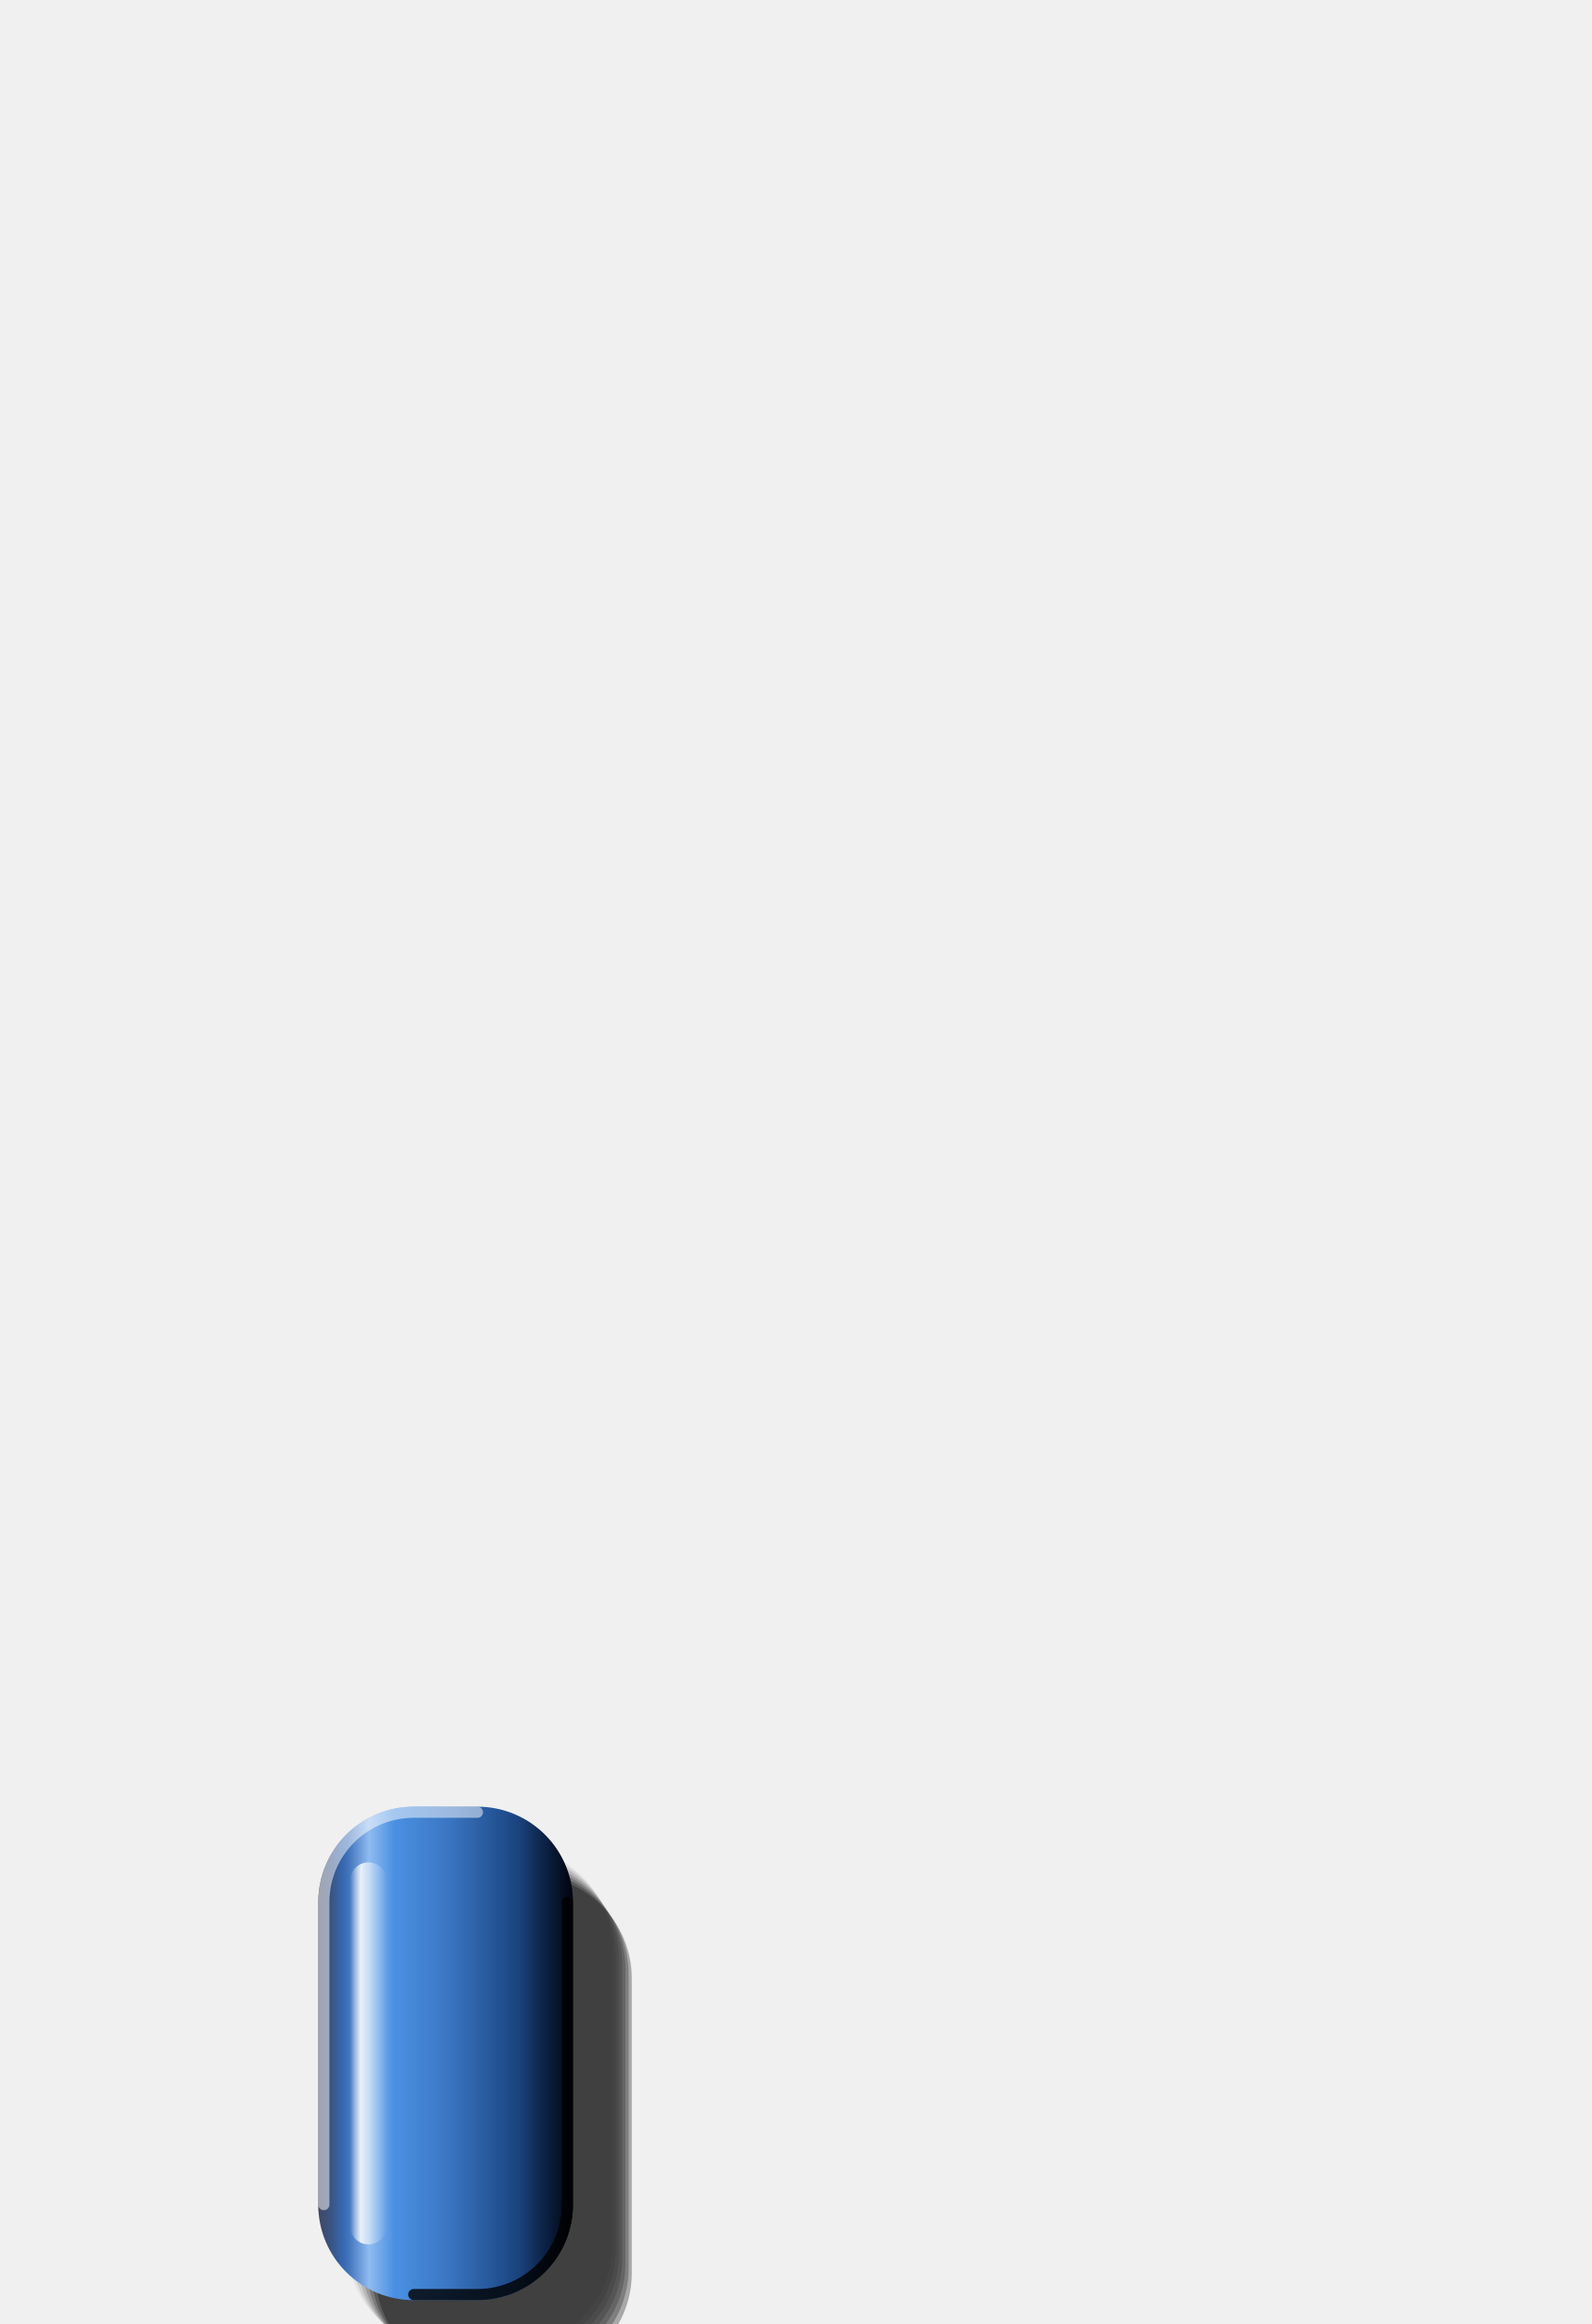
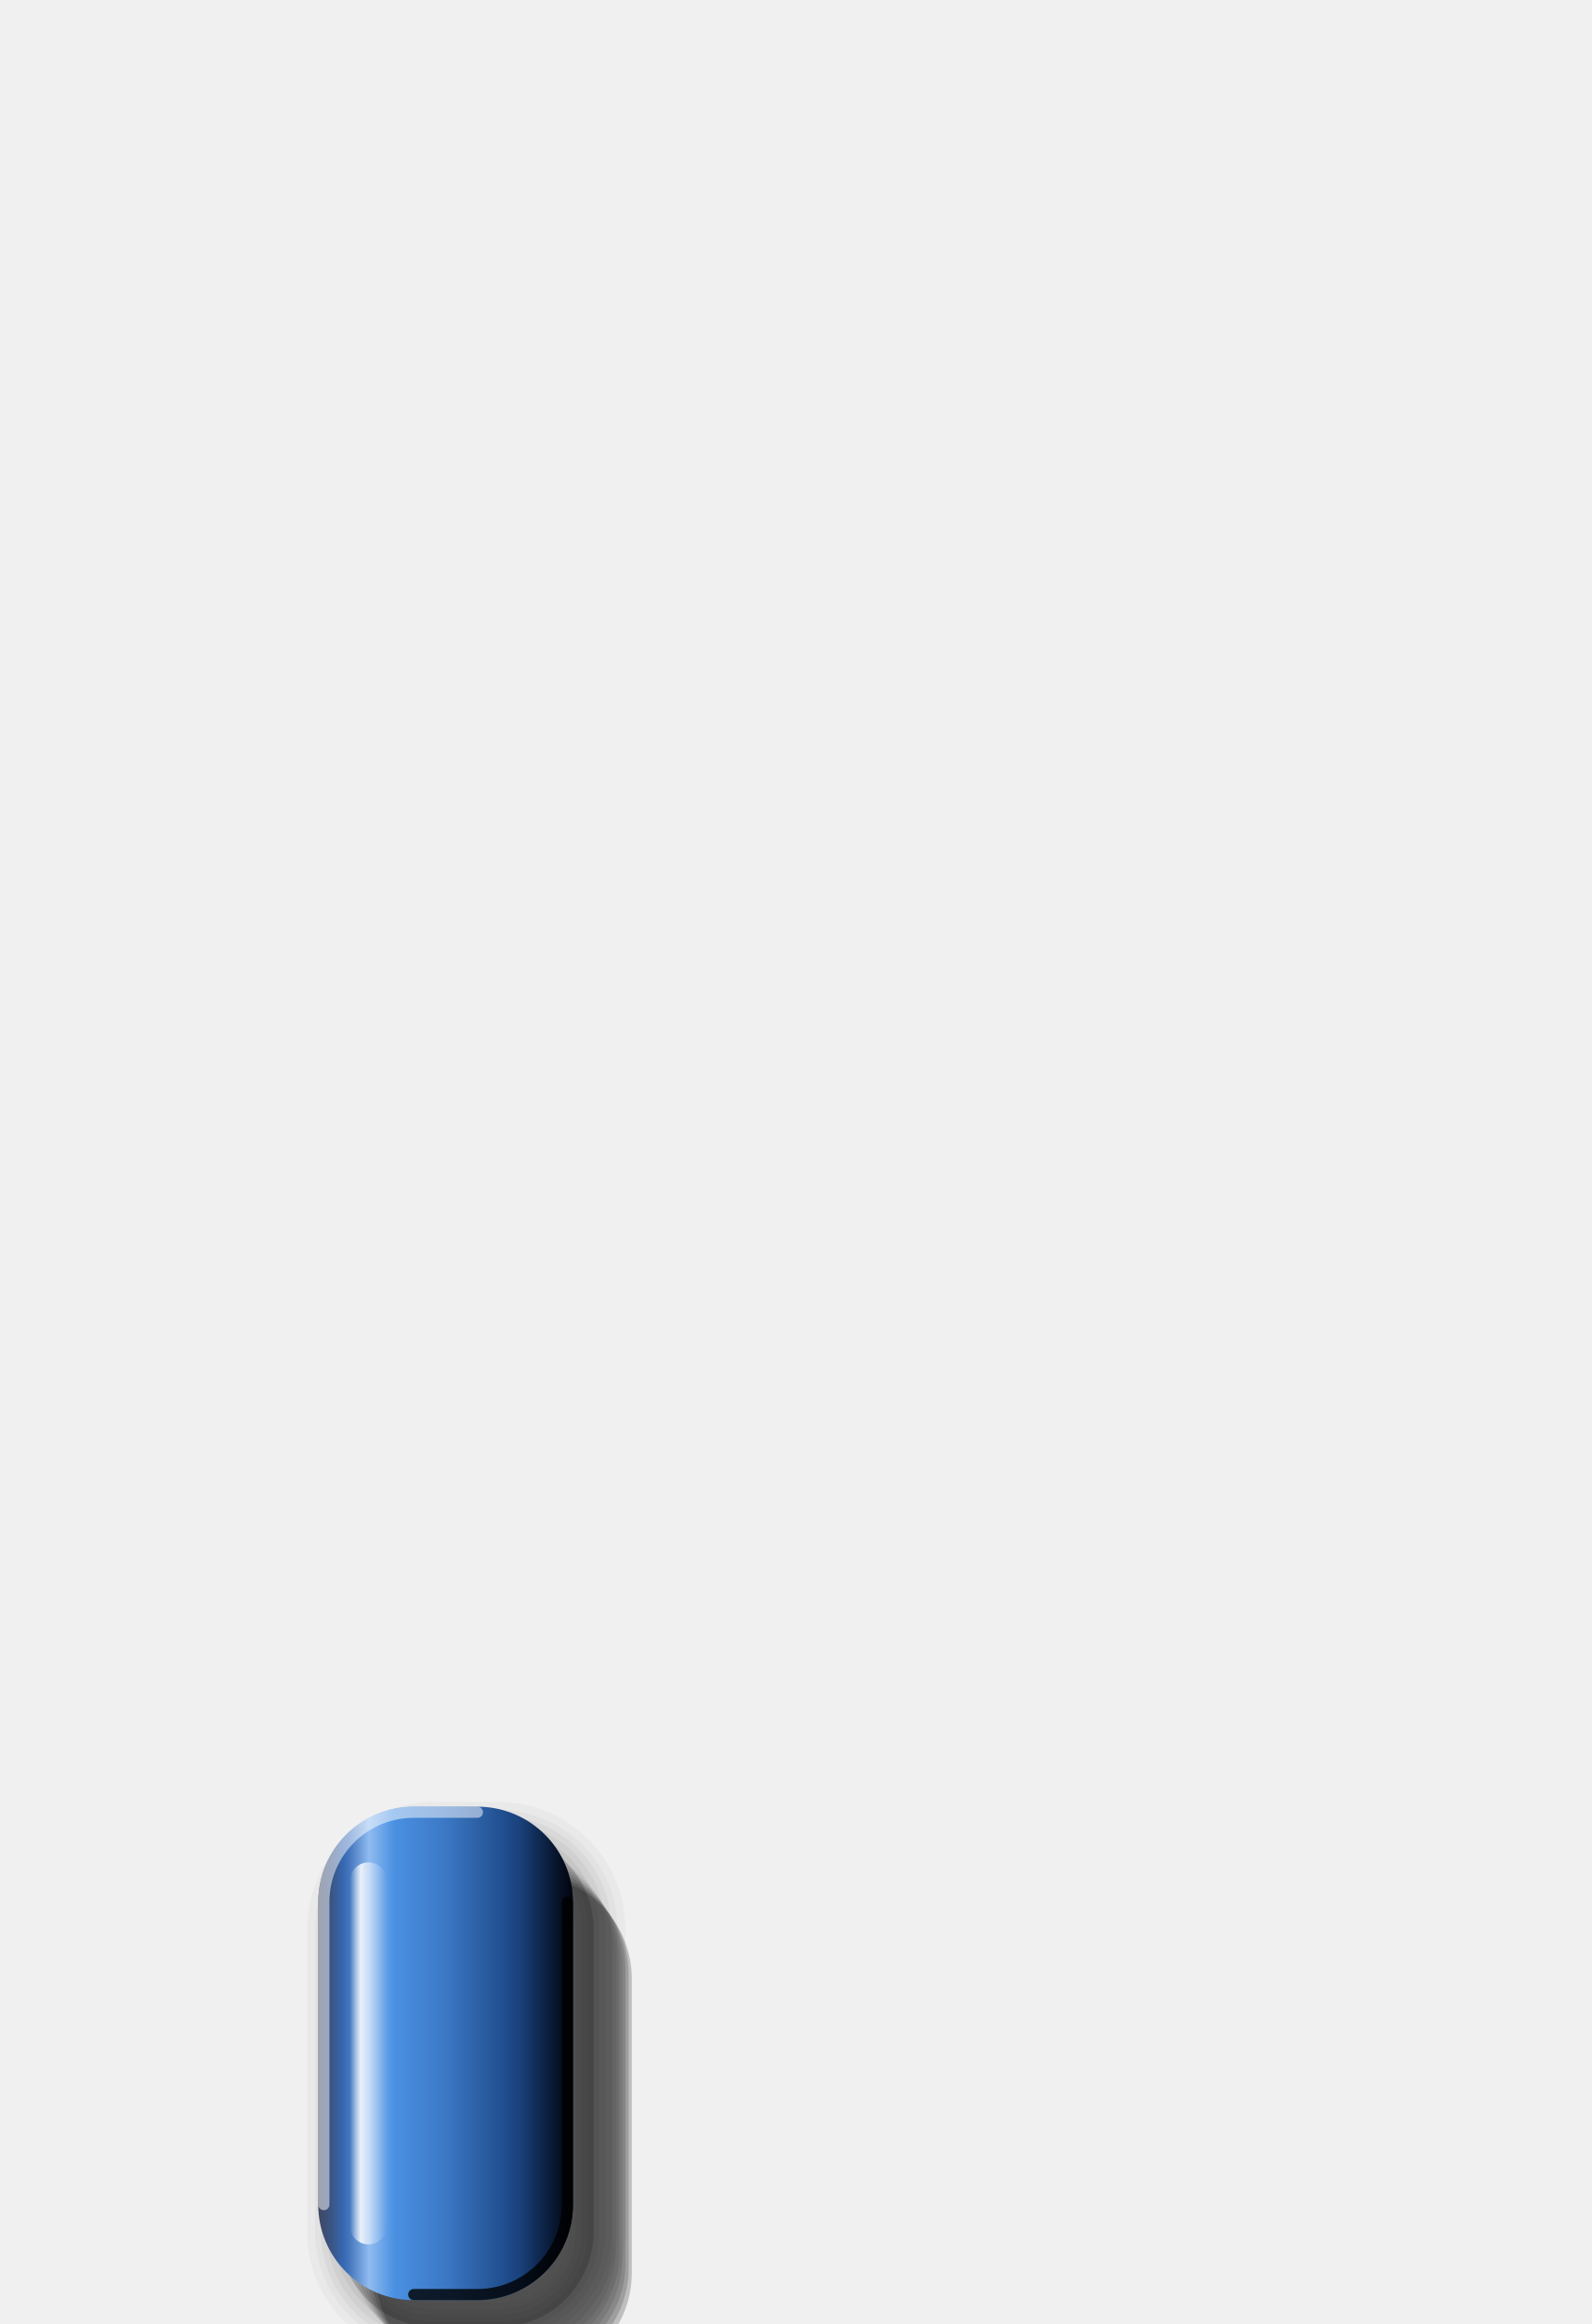
<svg xmlns="http://www.w3.org/2000/svg" viewBox="0 0 200 292" width="200" height="292">
  <defs>
    <linearGradient id="cy" x1="0" y1="0" x2="1" y2="0">
      <stop offset="0" stop-color="#0A1535" />
      <stop offset="0.1" stop-color="#2F63B0" />
      <stop offset="0.2" stop-color="#8FBBF0" />
      <stop offset="0.3" stop-color="#4A90E2" />
      <stop offset="0.5" stop-color="#3B78C4" />
      <stop offset="0.74" stop-color="#1F4C8C" />
      <stop offset="0.9" stop-color="#0F2A55" />
      <stop offset="1" stop-color="#040A1E" />
    </linearGradient>
    <linearGradient id="ex" x1="0" y1="0" x2="1" y2="0">
      <stop offset="0" stop-color="#FFFFFF" stop-opacity="0.22" />
      <stop offset="0.12" stop-color="#FFFFFF" stop-opacity="0" />
      <stop offset="0.8" stop-color="#000" stop-opacity="0" />
      <stop offset="1" stop-color="#000" stop-opacity="0.5" />
    </linearGradient>
    <linearGradient id="st" x1="0" y1="0" x2="1" y2="0">
      <stop offset="0" stop-color="#FFFFFF" stop-opacity="0" />
      <stop offset="0.3" stop-color="#FFFFFF" stop-opacity="0.85" />
      <stop offset="0.62" stop-color="#FFFFFF" stop-opacity="0.35" />
      <stop offset="1" stop-color="#FFFFFF" stop-opacity="0" />
    </linearGradient>
  </defs>
-   <path d="M56.6 232H64A13 13 0 0 1 77 245V282A13 13 0 0 1 64 295H56.6A13 13 0 0 1 43.6 282V245A13 13 0 0 1 56.6 232Z" fill="#000" fill-opacity="0.06" />
-   <path d="M57.2 232.6H64.4A13 13 0 0 1 77.4 245.6V282.6A13 13 0 0 1 64.4 295.6H57.2A13 13 0 0 1 44.2 282.6V245.6A13 13 0 0 1 57.2 232.6Z" fill="#000" fill-opacity="0.09" />
-   <path d="M57.8 233.2H64.8A13 13 0 0 1 77.8 246.2V283.2A13 13 0 0 1 64.8 296.2H57.8A13 13 0 0 1 44.8 283.2V246.2A13 13 0 0 1 57.8 233.2Z" fill="#000" fill-opacity="0.12" />
-   <path d="M58.4 233.8H65.2A13 13 0 0 1 78.2 246.8V283.8A13 13 0 0 1 65.2 296.8H58.4A13 13 0 0 1 45.4 283.8V246.8A13 13 0 0 1 58.4 233.8Z" fill="#000" fill-opacity="0.16" />
-   <path d="M59 234.4H65.6A13 13 0 0 1 78.6 247.4V284.4A13 13 0 0 1 65.6 297.4H59A13 13 0 0 1 46 284.4V247.4A13 13 0 0 1 59 234.4Z" fill="#000" fill-opacity="0.2" />
-   <path d="M59.6 235H66A13 13 0 0 1 79 248V285A13 13 0 0 1 66 298H59.6A13 13 0 0 1 46.6 285V248A13 13 0 0 1 59.6 235Z" fill="#000" fill-opacity="0.25" />
-   <path d="M60.2 235.6H66.4A13 13 0 0 1 79.4 248.6V285.6A13 13 0 0 1 66.4 298.6H60.2A13 13 0 0 1 47.2 285.6V248.6A13 13 0 0 1 60.2 235.6Z" fill="#000" fill-opacity="0.3" />
+   <path d="M56.6 232H64A13 13 0 0 1 77 245V282A13 13 0 0 1 64 295H56.6A13 13 0 0 1 43.6 282V245A13 13 0 0 1 56.6 232Z" fill="#000" fill-opacity="0.04" />
+   <path d="M57.2 232.6H64.4A13 13 0 0 1 77.4 245.6V282.6A13 13 0 0 1 64.4 295.6H57.2A13 13 0 0 1 44.2 282.6V245.6A13 13 0 0 1 57.2 232.6Z" fill="#000" fill-opacity="0.06" />
+   <path d="M57.8 233.2H64.8A13 13 0 0 1 77.8 246.2V283.2A13 13 0 0 1 64.8 296.2H57.8A13 13 0 0 1 44.8 283.2V246.2A13 13 0 0 1 57.8 233.2Z" fill="#000" fill-opacity="0.08" />
+   <path d="M58.4 233.8H65.2A13 13 0 0 1 78.2 246.8V283.8A13 13 0 0 1 65.2 296.8H58.4A13 13 0 0 1 45.4 283.8V246.8A13 13 0 0 1 58.4 233.8Z" fill="#000" fill-opacity="0.11" />
+   <path d="M59 234.4H65.6A13 13 0 0 1 78.6 247.4V284.4A13 13 0 0 1 65.6 297.4H59A13 13 0 0 1 46 284.4V247.4A13 13 0 0 1 59 234.4Z" fill="#000" fill-opacity="0.14" />
+   <path d="M59.6 235H66A13 13 0 0 1 79 248V285A13 13 0 0 1 66 298H59.6A13 13 0 0 1 46.6 285V248A13 13 0 0 1 59.6 235Z" fill="#000" fill-opacity="0.17" />
+   <path d="M60.2 235.6H66.4A13 13 0 0 1 79.4 248.6V285.6A13 13 0 0 1 66.4 298.6H60.2A13 13 0 0 1 47.2 285.6V248.6A13 13 0 0 1 60.2 235.6Z" fill="#000" fill-opacity="0.21" />
+   <g transform="translate(2.6 3.4)" fill="#000" stroke="#000" stroke-linejoin="round">
+     <path d="M52 227H60A12 12 0 0 1 72 239V277A12 12 0 0 1 60 289H52A12 12 0 0 1 40 277V239A12 12 0 0 1 52 227Z" stroke-width="8" stroke-opacity="0.03" fill-opacity="0.03" />
+     <path d="M52 227H60A12 12 0 0 1 72 239V277A12 12 0 0 1 60 289H52A12 12 0 0 1 40 277V239A12 12 0 0 1 52 227Z" stroke-width="6" stroke-opacity="0.035" fill-opacity="0.035" />
+     <path d="M52 227H60A12 12 0 0 1 72 239V277A12 12 0 0 1 60 289H52A12 12 0 0 1 40 277V239A12 12 0 0 1 52 227Z" stroke-width="4.5" stroke-opacity="0.04" fill-opacity="0.04" />
+     <path d="M52 227H60A12 12 0 0 1 72 239V277A12 12 0 0 1 60 289H52A12 12 0 0 1 40 277V239A12 12 0 0 1 52 227Z" stroke-width="3" stroke-opacity="0.045" fill-opacity="0.045" />
+     <path d="M52 227H60A12 12 0 0 1 72 239V277A12 12 0 0 1 60 289H52A12 12 0 0 1 40 277V239A12 12 0 0 1 52 227Z" stroke-width="1.4" stroke-opacity="0.05" fill-opacity="0.05" />
+   </g>
  <path d="M52 227H60A12 12 0 0 1 72 239V277A12 12 0 0 1 60 289H52A12 12 0 0 1 40 277V239A12 12 0 0 1 52 227Z" fill="url(#cy)" />
  <path d="M52 227H60A12 12 0 0 1 72 239V277A12 12 0 0 1 60 289H52A12 12 0 0 1 40 277V239A12 12 0 0 1 52 227Z" fill="url(#ex)" />
  <path d="M46.3 234H46.3A2.3 2.3 0 0 1 48.6 236.3V279.7A2.3 2.3 0 0 1 46.3 282H46.3A2.3 2.3 0 0 1 44 279.7V236.3A2.3 2.3 0 0 1 46.3 234Z" fill="url(#st)" />
  <path d="M40.7 277V239A11.3 11.3 0 0 1 52 227.7H60" fill="none" stroke="#FFFFFF" stroke-opacity="0.5" stroke-width="1.4" stroke-linecap="round" />
  <path d="M71.3 239V277A11.3 11.3 0 0 1 60 288.3H52" fill="none" stroke="#000" stroke-opacity="0.8" stroke-width="1.4" stroke-linecap="round" />
</svg>
